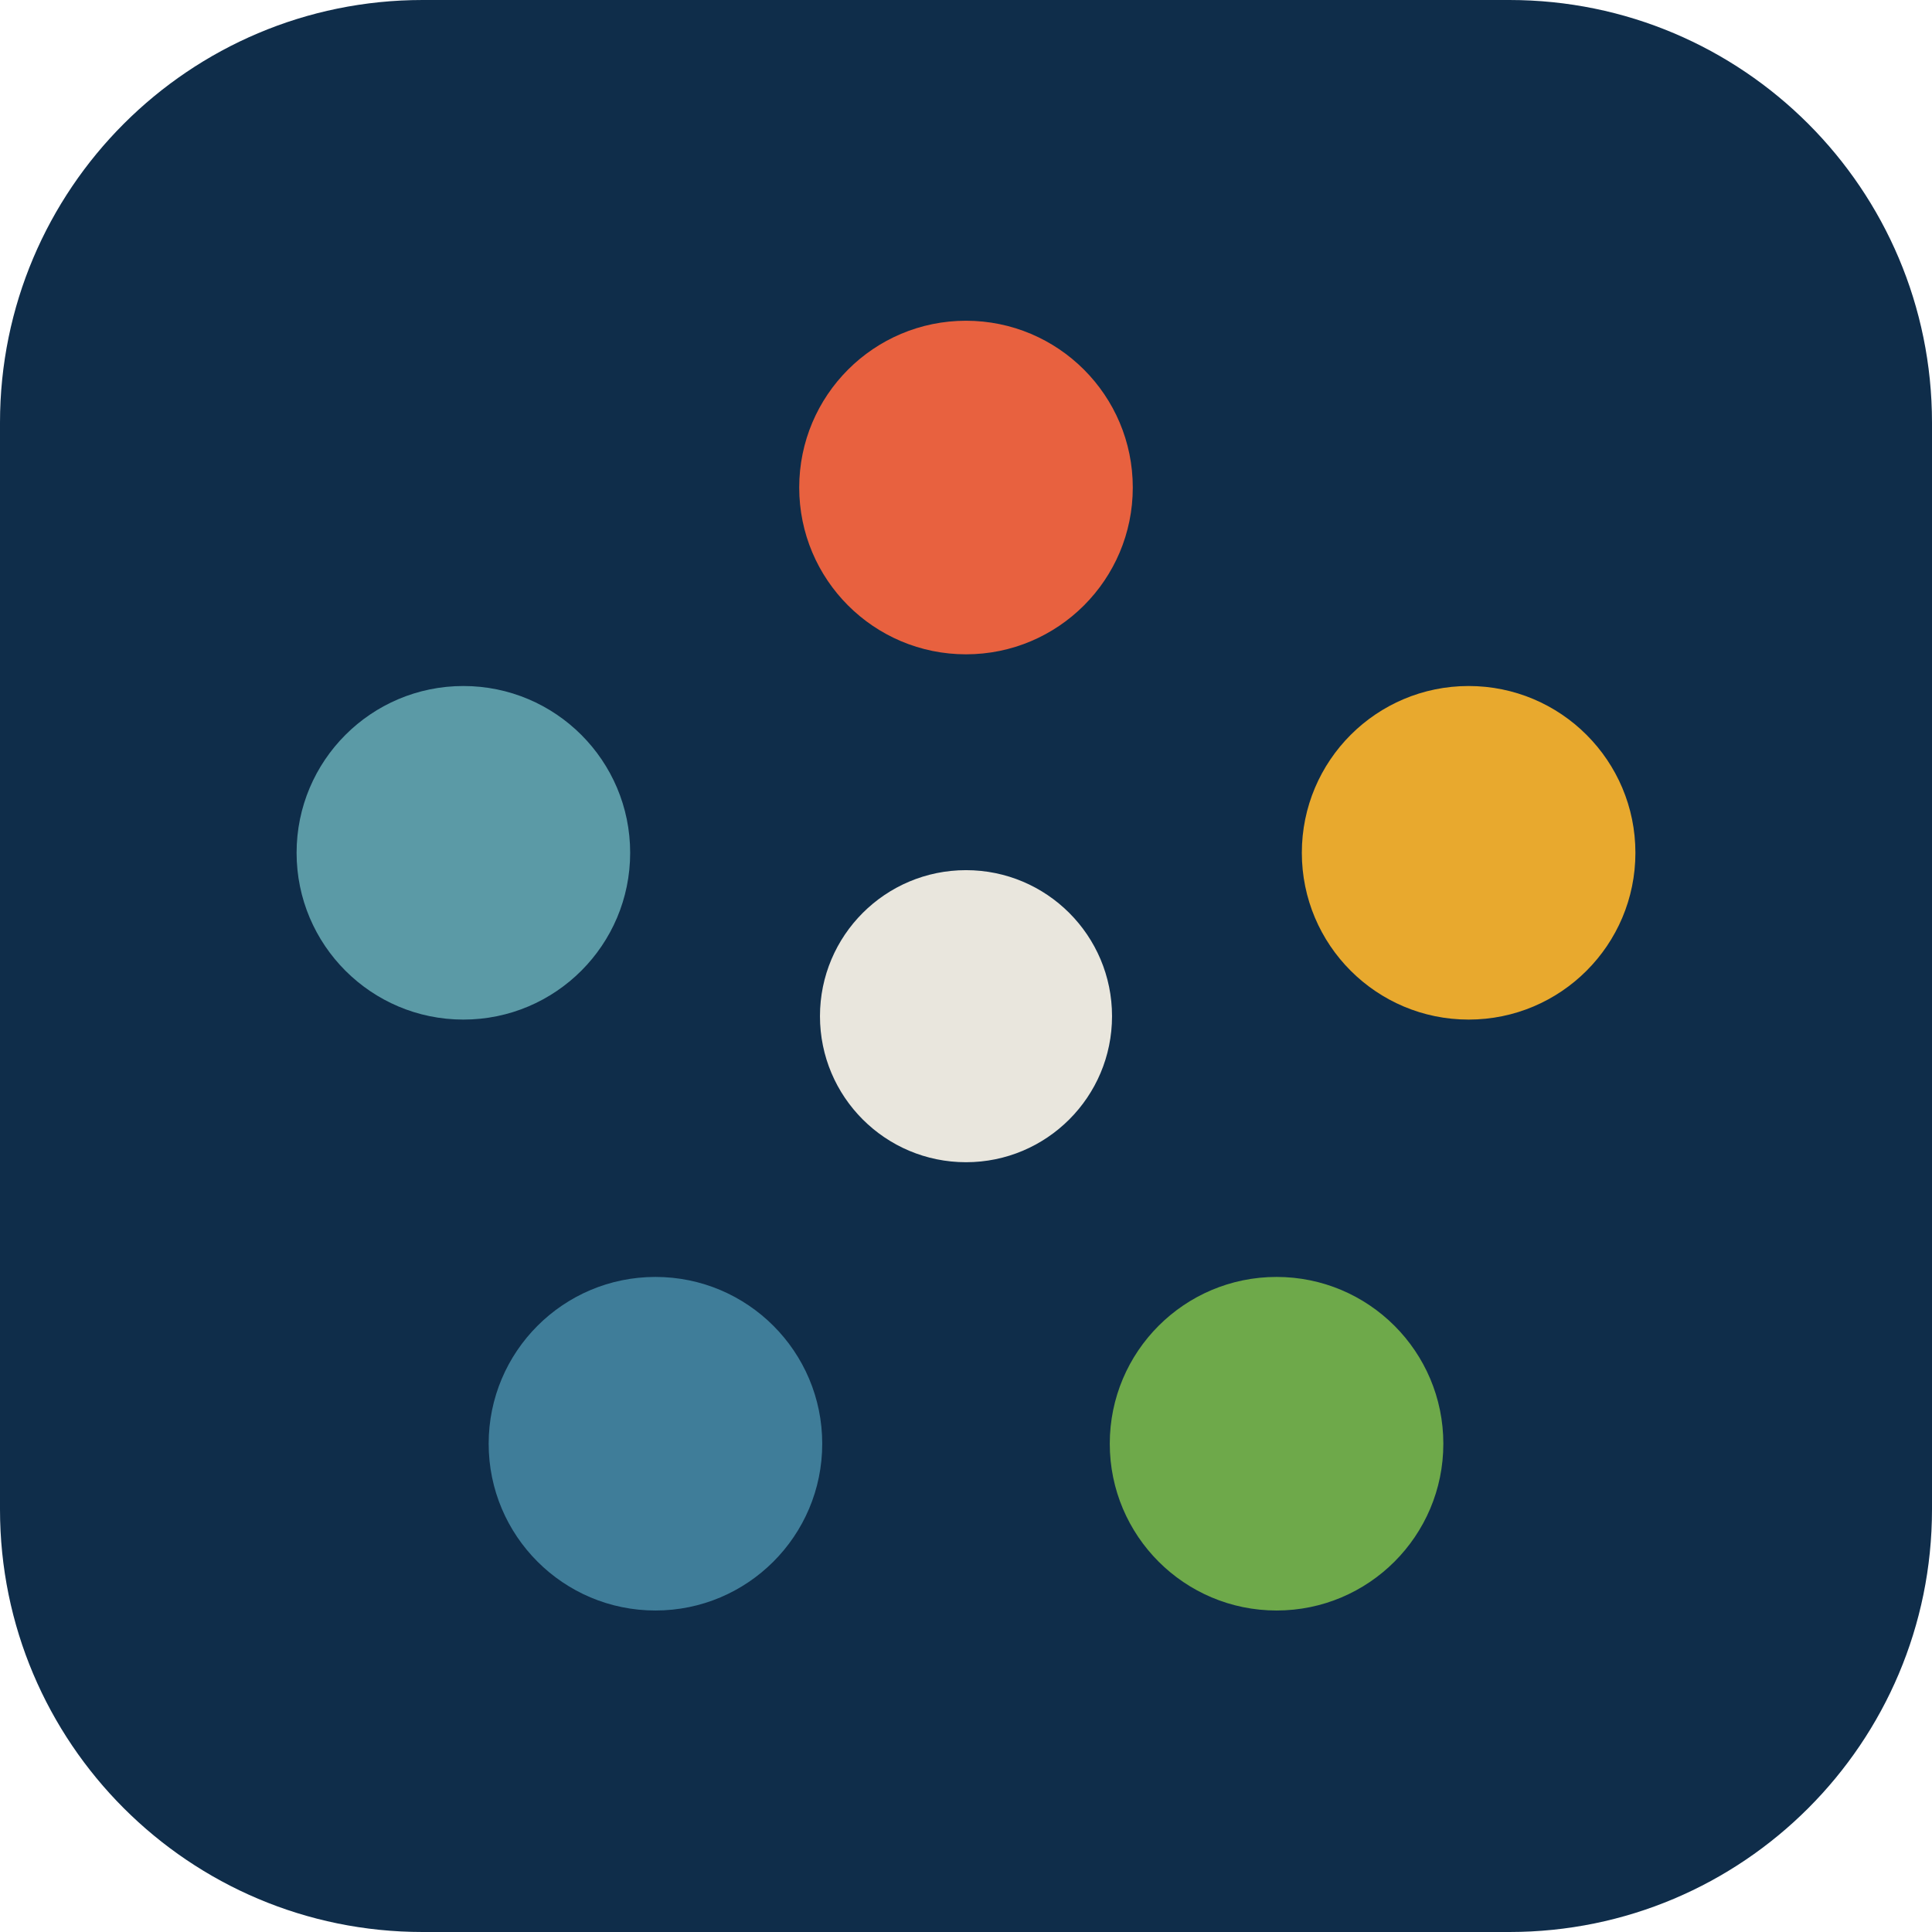
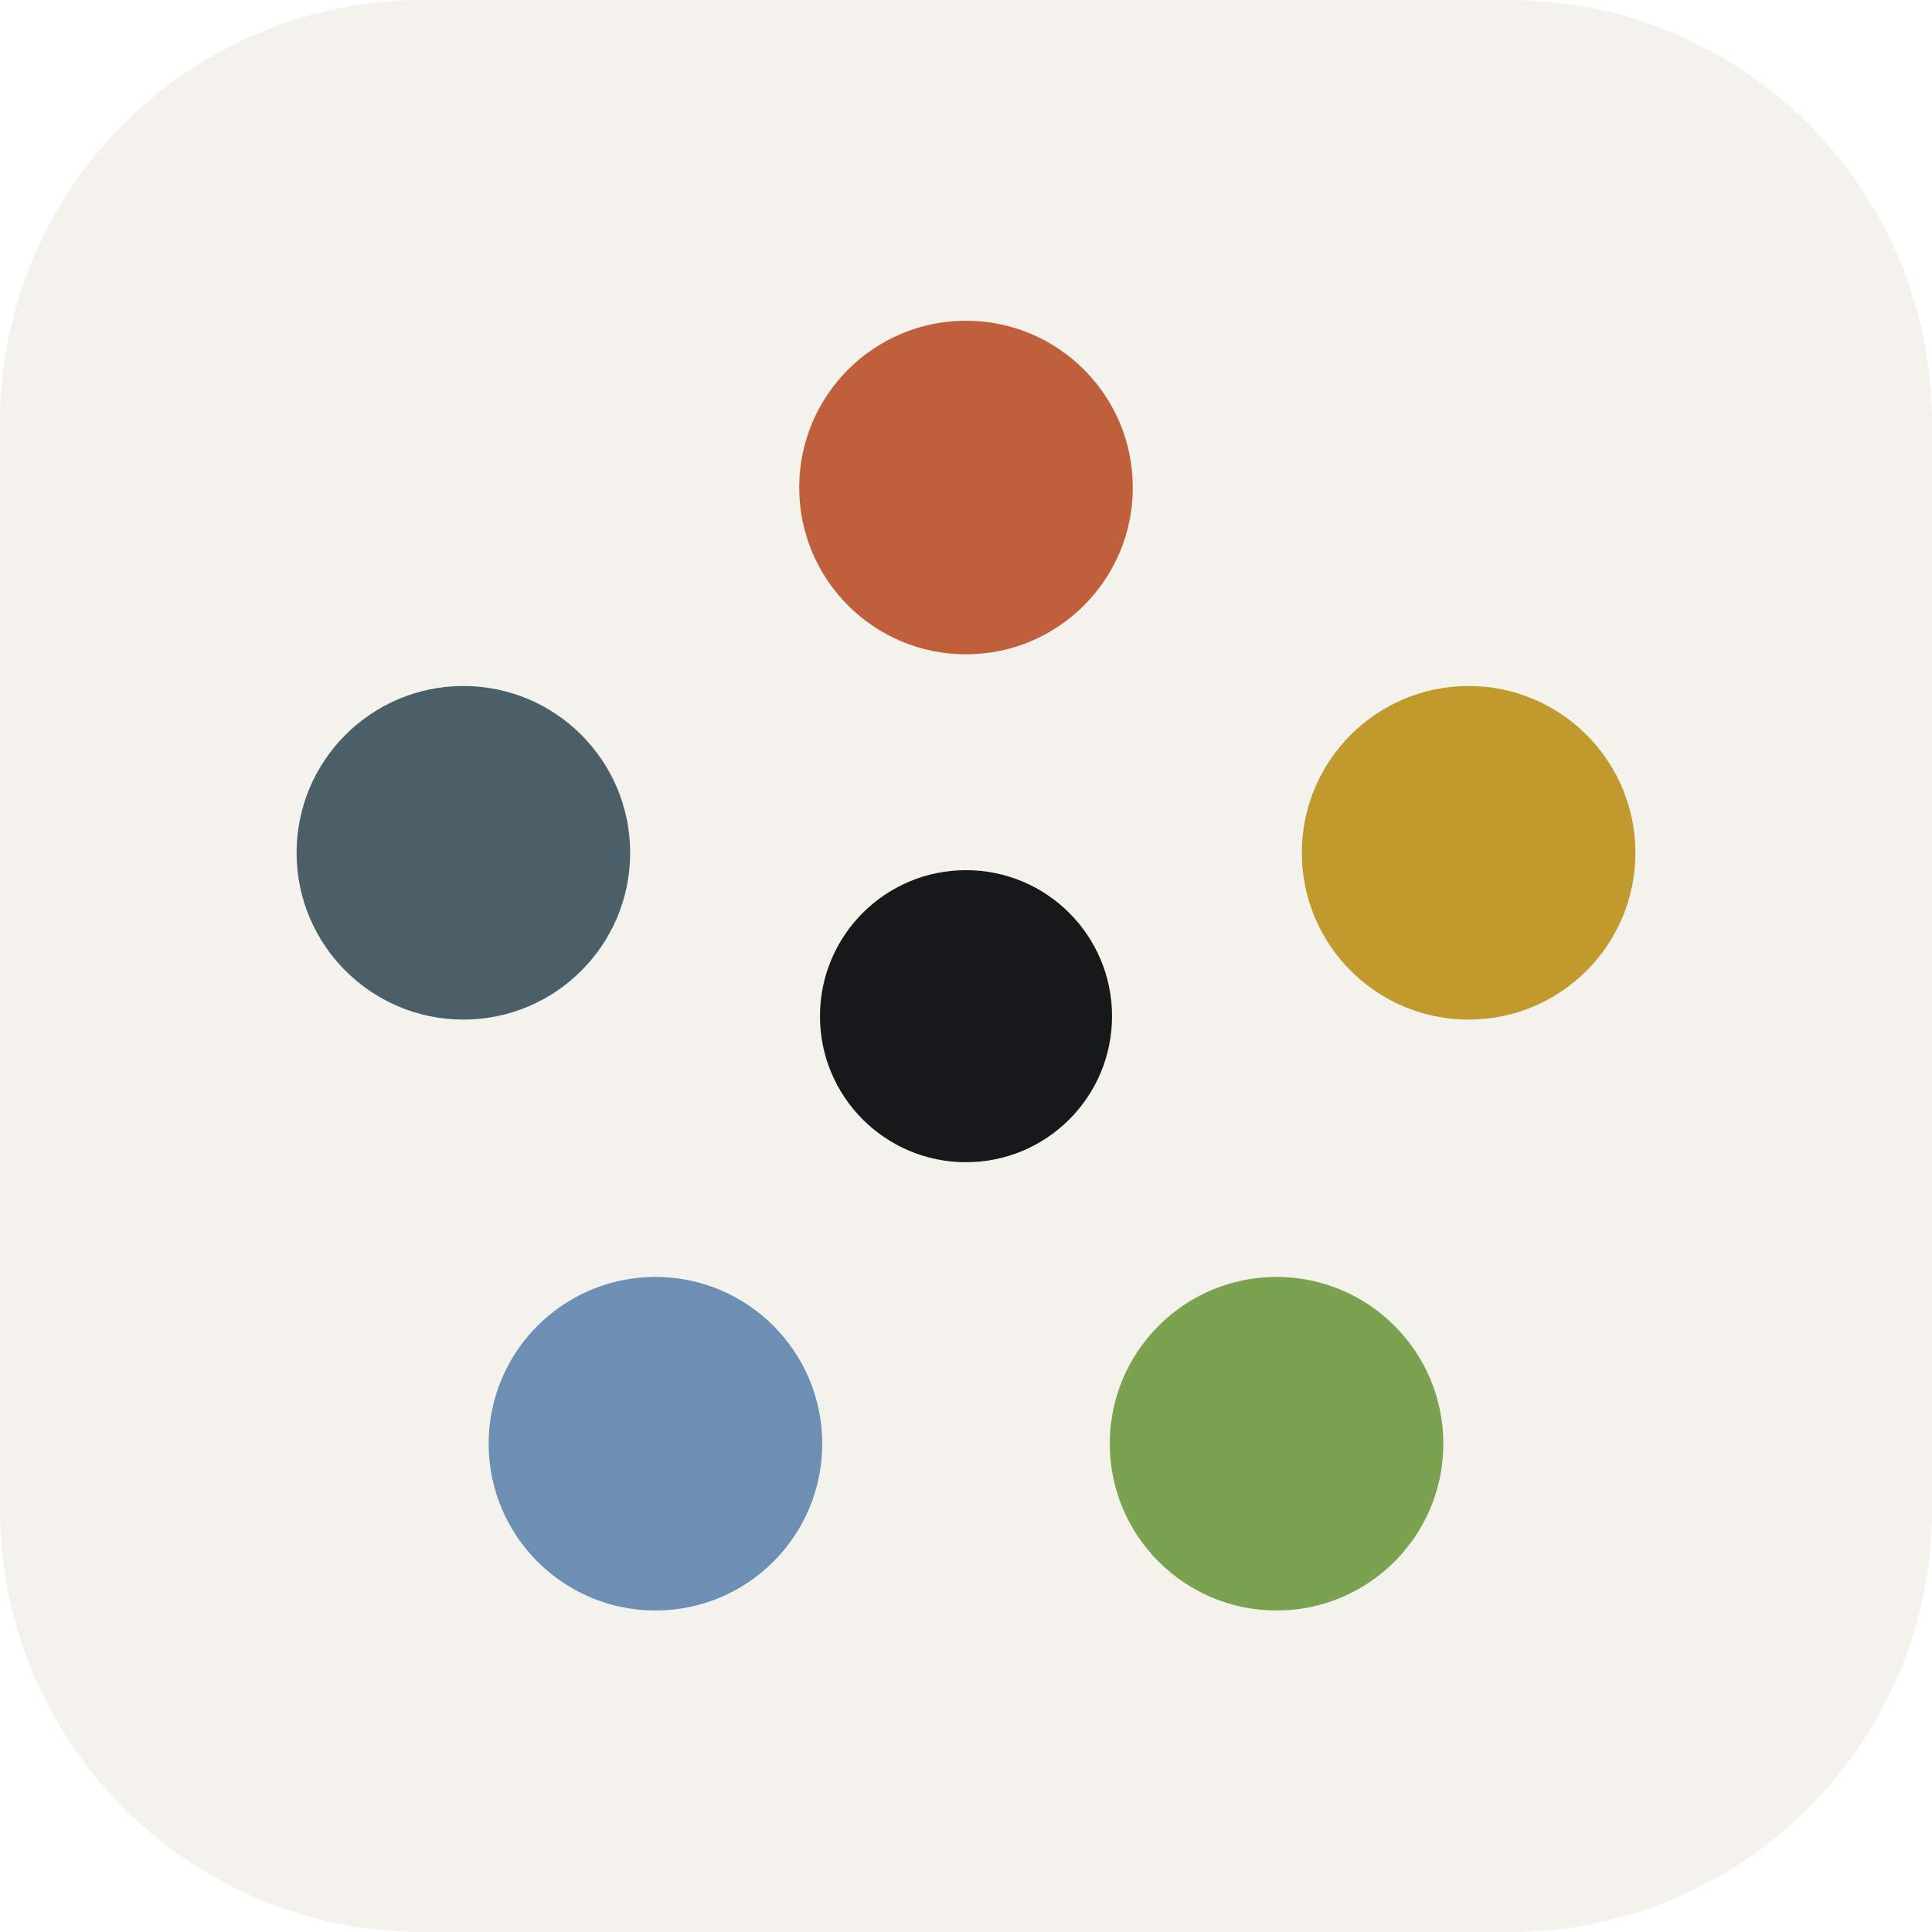
<svg xmlns="http://www.w3.org/2000/svg" viewBox="0 0 512 512" role="img" aria-label="EDUmind MiClase">
-   <rect width="512" height="512" rx="112" fill="#0f2d4a" />
+   <rect width="512" height="512" rx="112" fill="#f4f2ec" />
  <g>
-     <circle cx="256.0" cy="129.2" r="44.2" fill="#e8613f" />
-     <circle cx="389.2" cy="226.0" r="44.2" fill="#e8a92e" />
-     <circle cx="338.3" cy="382.6" r="44.2" fill="#6ea94a" />
-     <circle cx="173.7" cy="382.6" r="44.2" fill="#3f7d99" />
-     <circle cx="122.8" cy="226.0" r="44.2" fill="#5b9aa6" />
-     <circle cx="256" cy="269.3" r="38.7" fill="#e9e6dd" />
+     <circle cx="256.0" cy="129.2" r="44.2" fill="#c05f3c" />
+     <circle cx="389.2" cy="226.0" r="44.2" fill="#c19a2e" />
+     <circle cx="338.3" cy="382.6" r="44.2" fill="#7ba24f" />
+     <circle cx="173.7" cy="382.6" r="44.2" fill="#6c8fb3" />
+     <circle cx="122.8" cy="226.0" r="44.2" fill="#4a5f68" />
+     <circle cx="256" cy="269.3" r="38.7" fill="#17181a" />
  </g>
</svg>
